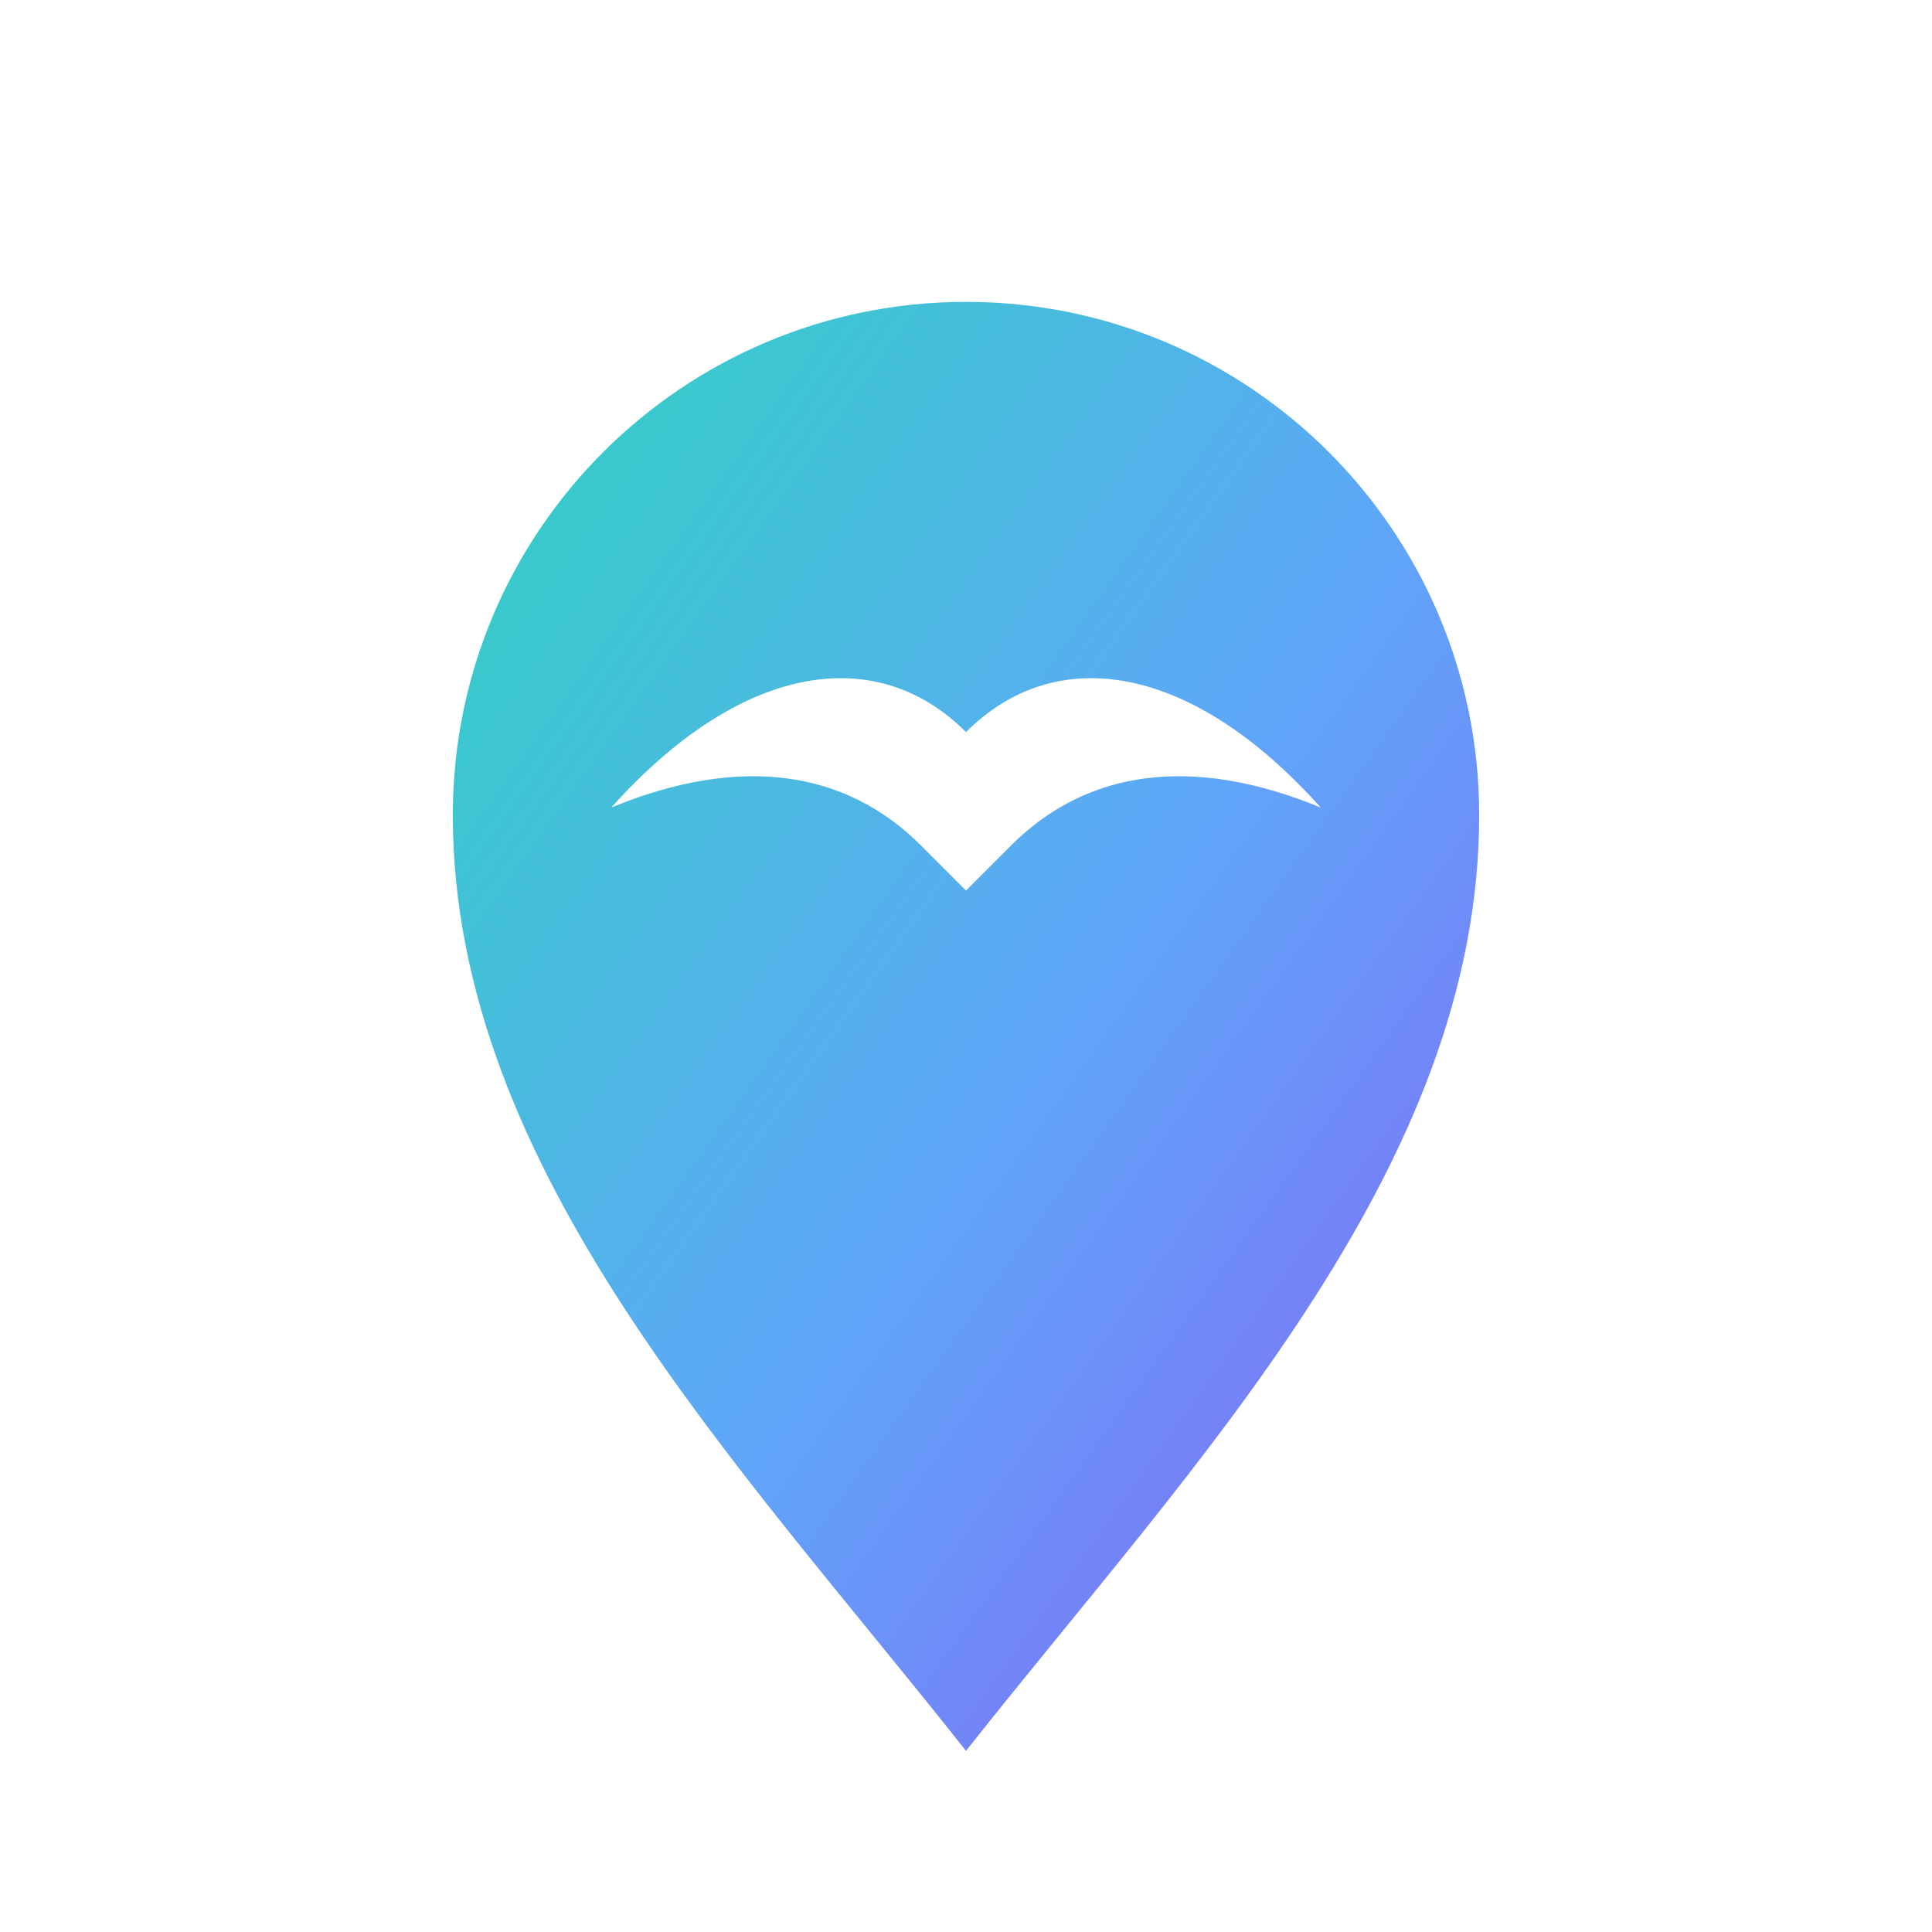
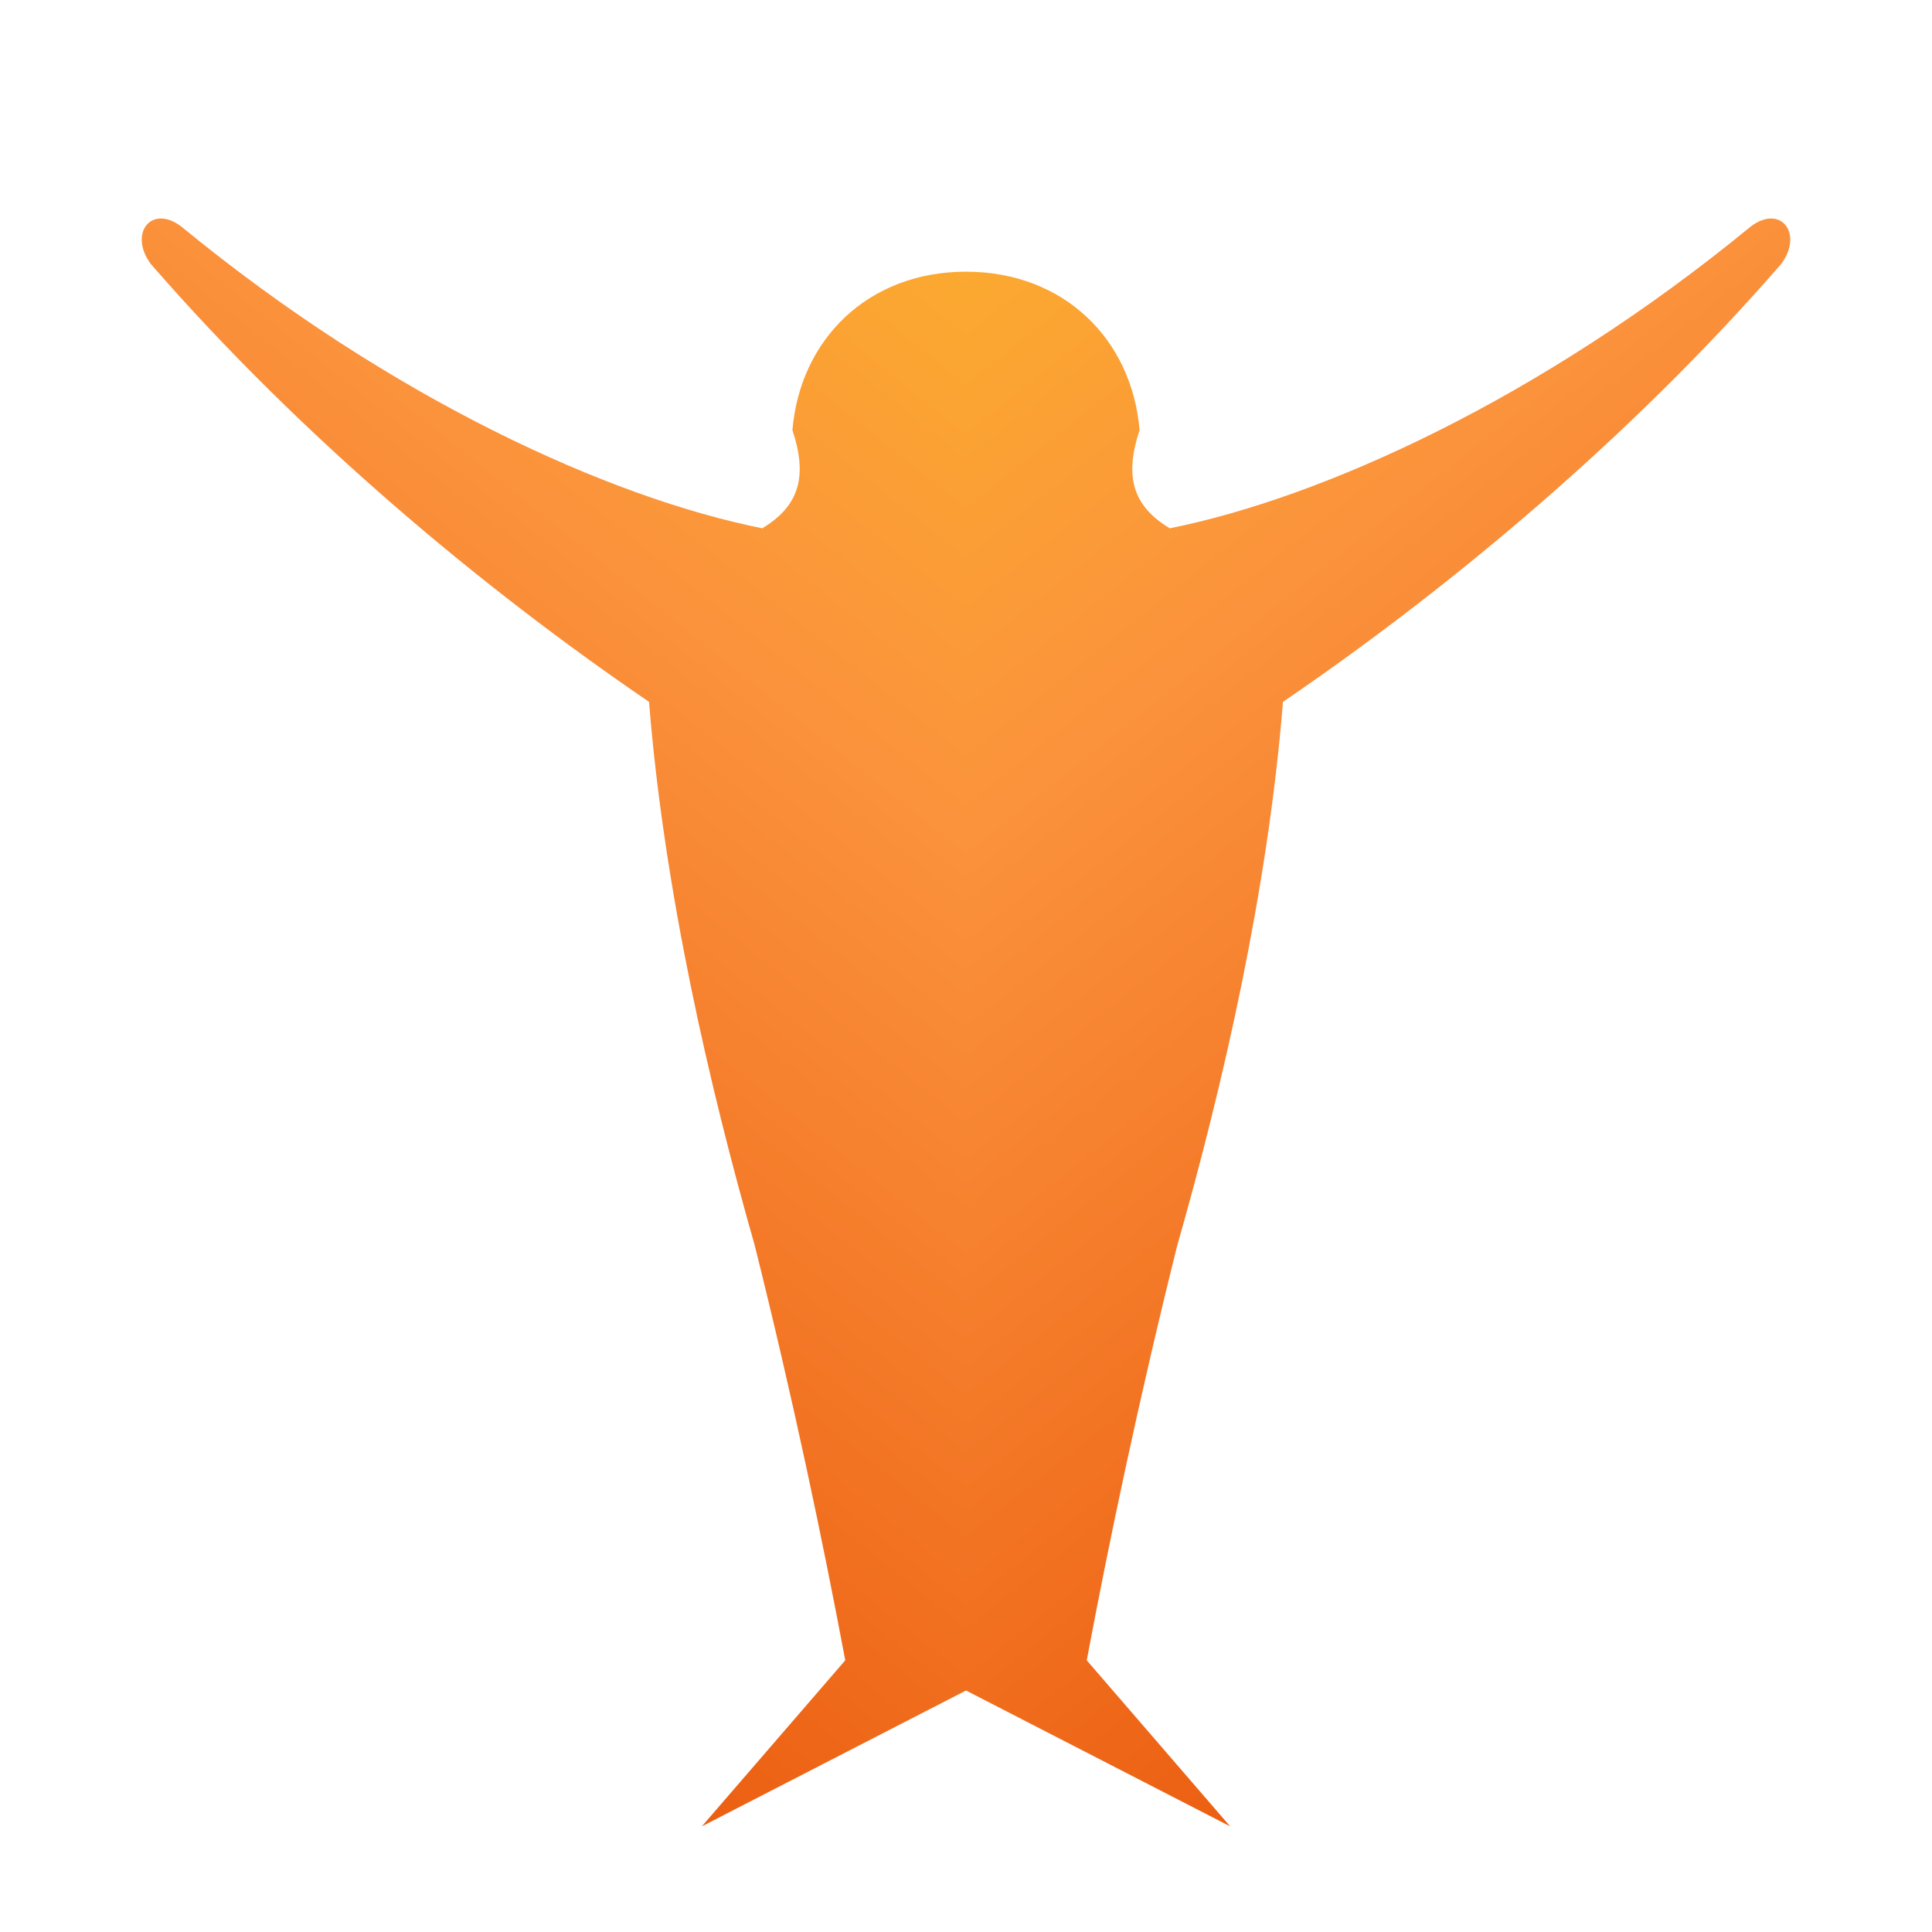
<svg xmlns="http://www.w3.org/2000/svg" viewBox="0 0 512 512">
  <defs>
-     <linearGradient id="sg" x1="0" y1="0" x2="1" y2="1">
-       <stop offset="0" stop-color="#2dd4bf" />
-       <stop offset="0.55" stop-color="#60a5fa" />
-       <stop offset="1" stop-color="#8b5cf6" />
+     <linearGradient id="kg" gradientUnits="userSpaceOnUse" x1="96" y1="56" x2="416" y2="456">
+       <stop offset="0" stop-color="#fbbf24" />
+       <stop offset="0.45" stop-color="#fb923c" />
+       <stop offset="1" stop-color="#ea580c" />
    </linearGradient>
  </defs>
-   <path fill="url(#sg)" fill-rule="evenodd" d="M256 464     C 196 388 120 310 120 216     A 136 136 0 1 1 392 216     C 392 310 316 388 256 464 Z     M 162 214     C 196 176 232 170 256 194     C 280 170 316 176 350 214     C 316 200 288 204 268 224     L 256 236 L 244 224     C 224 204 196 200 162 214 Z" />
+   <path id="half" fill="url(#kg)" d="M256 72     C282 72 300 90 302 114     C298 126 300 134 310 140     C350 132 408 106 464 60     C472 54 478 62 472 70     C432 116 384 156 340 186     C336 236 324 288 312 330     C302 370 294 408 288 440     L326 484     L256 448     Z" />
+   <use href="#half" transform="translate(512 0) scale(-1 1)" />
</svg>
